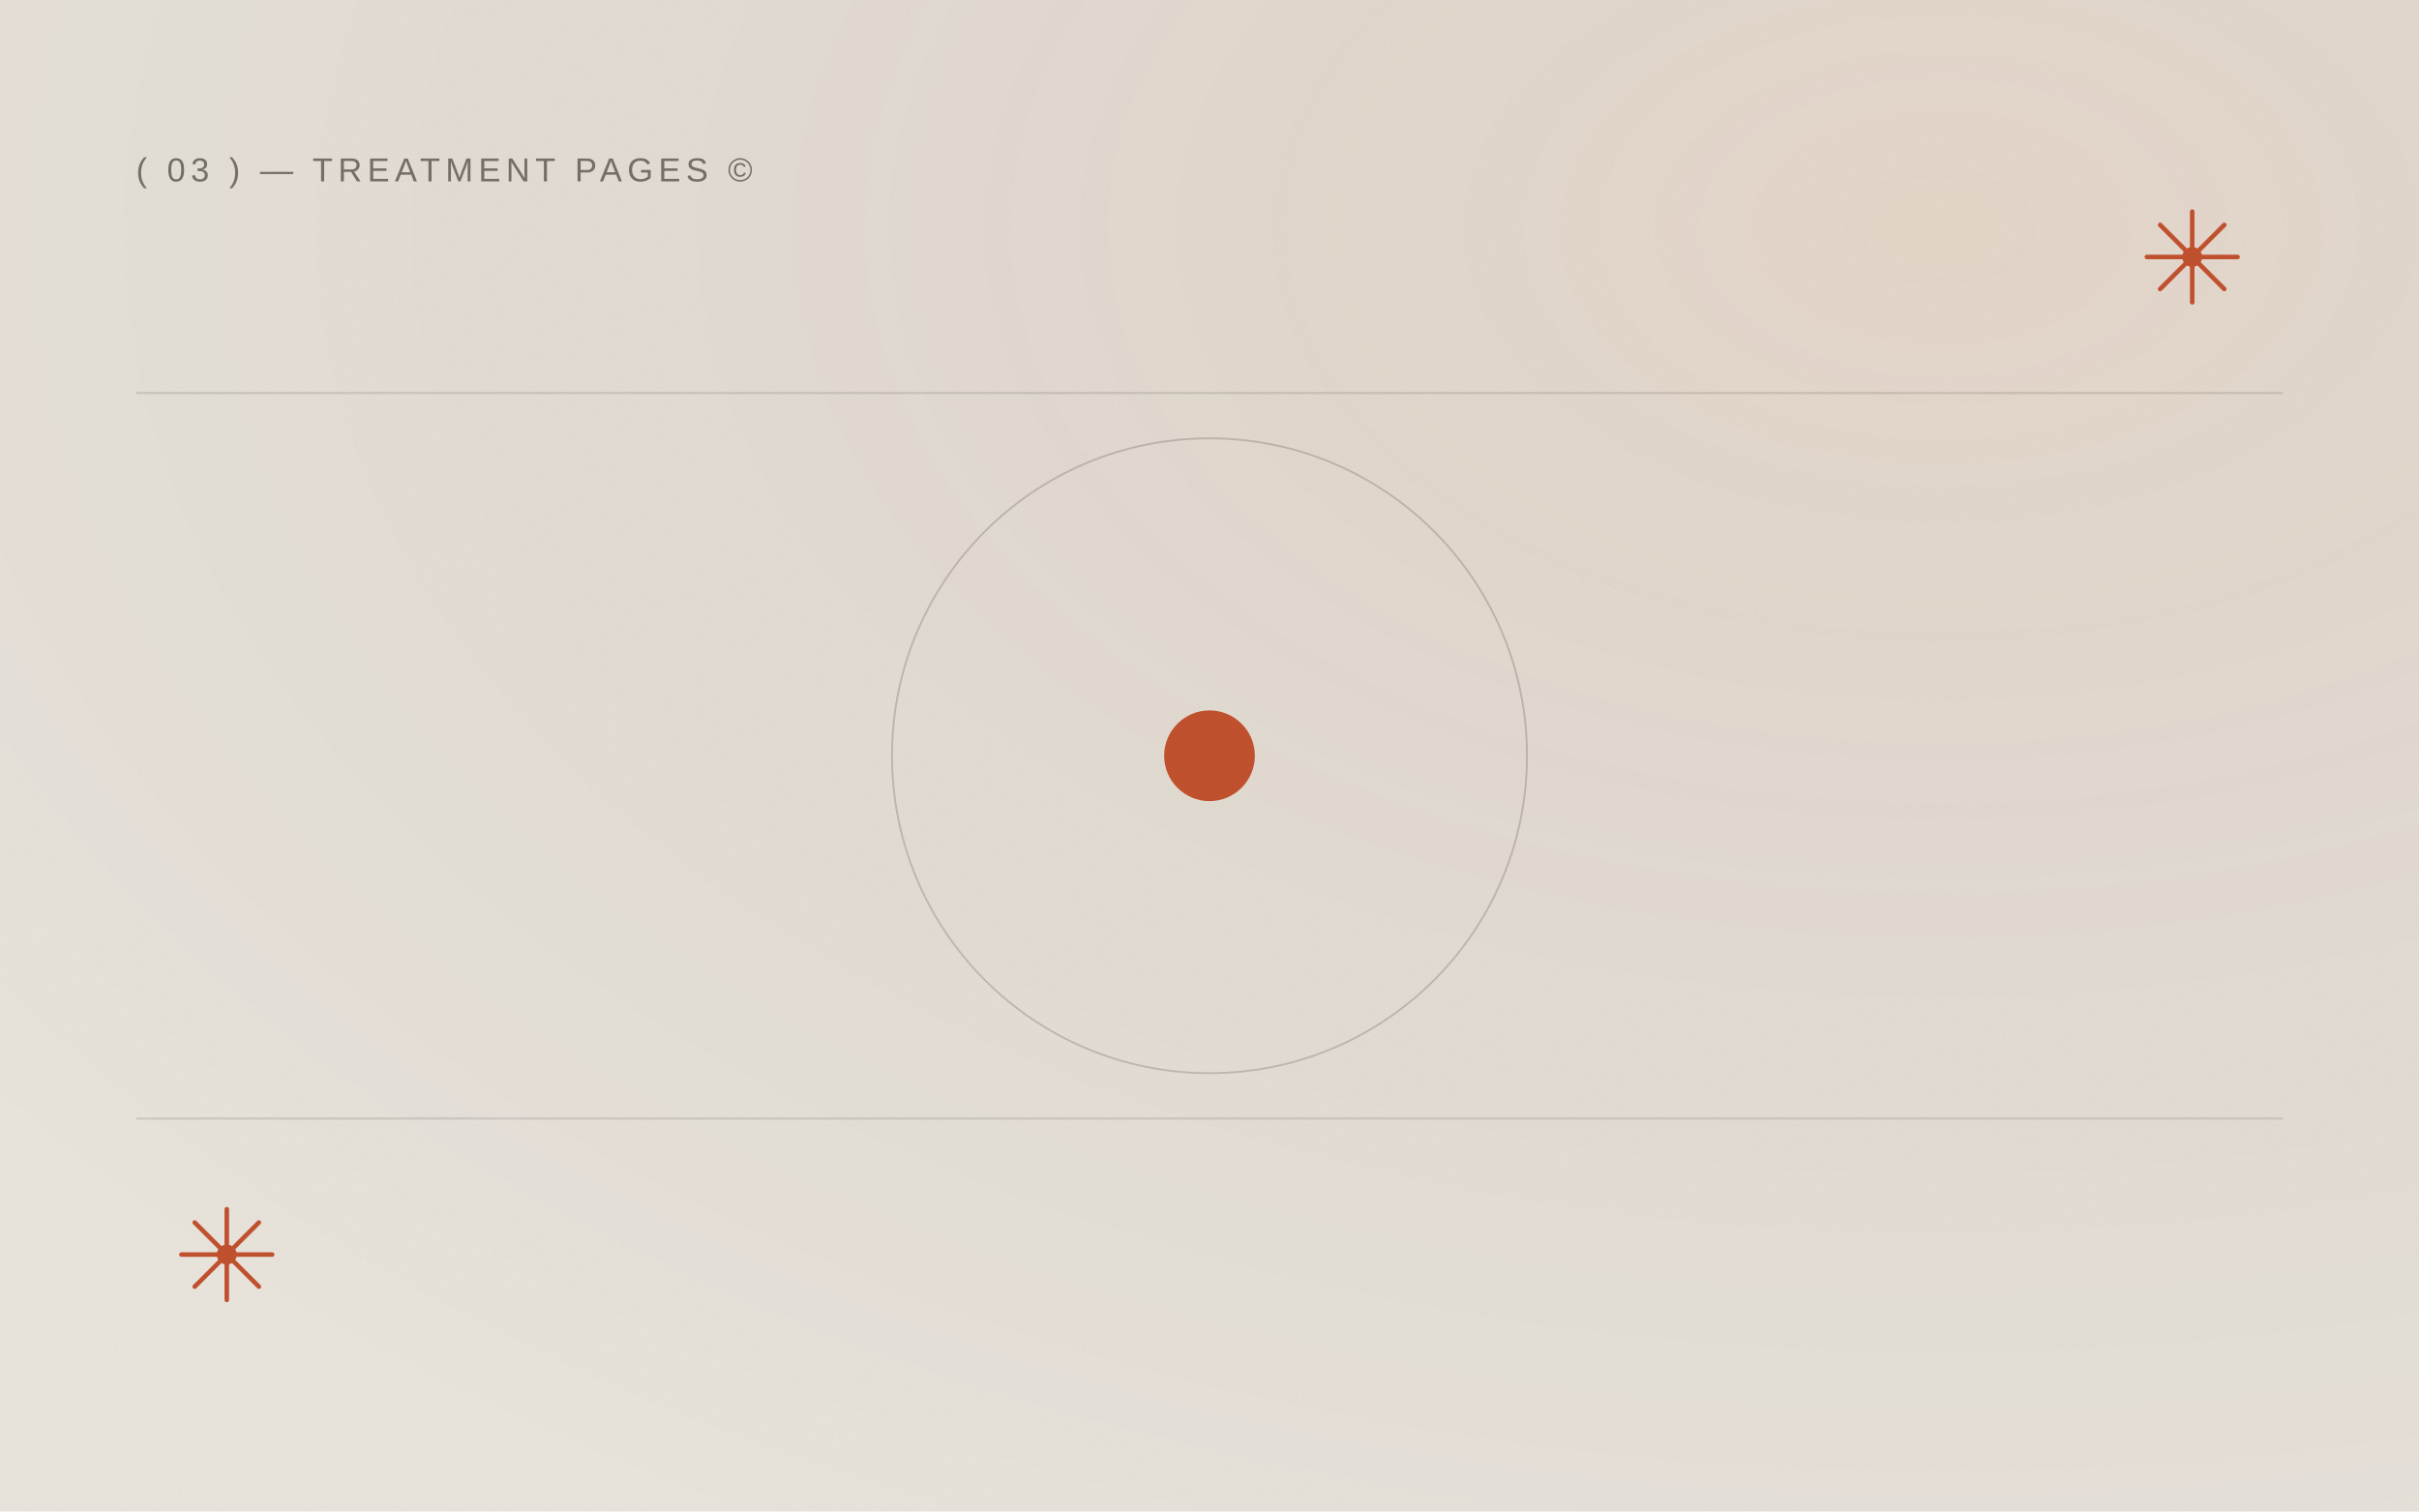
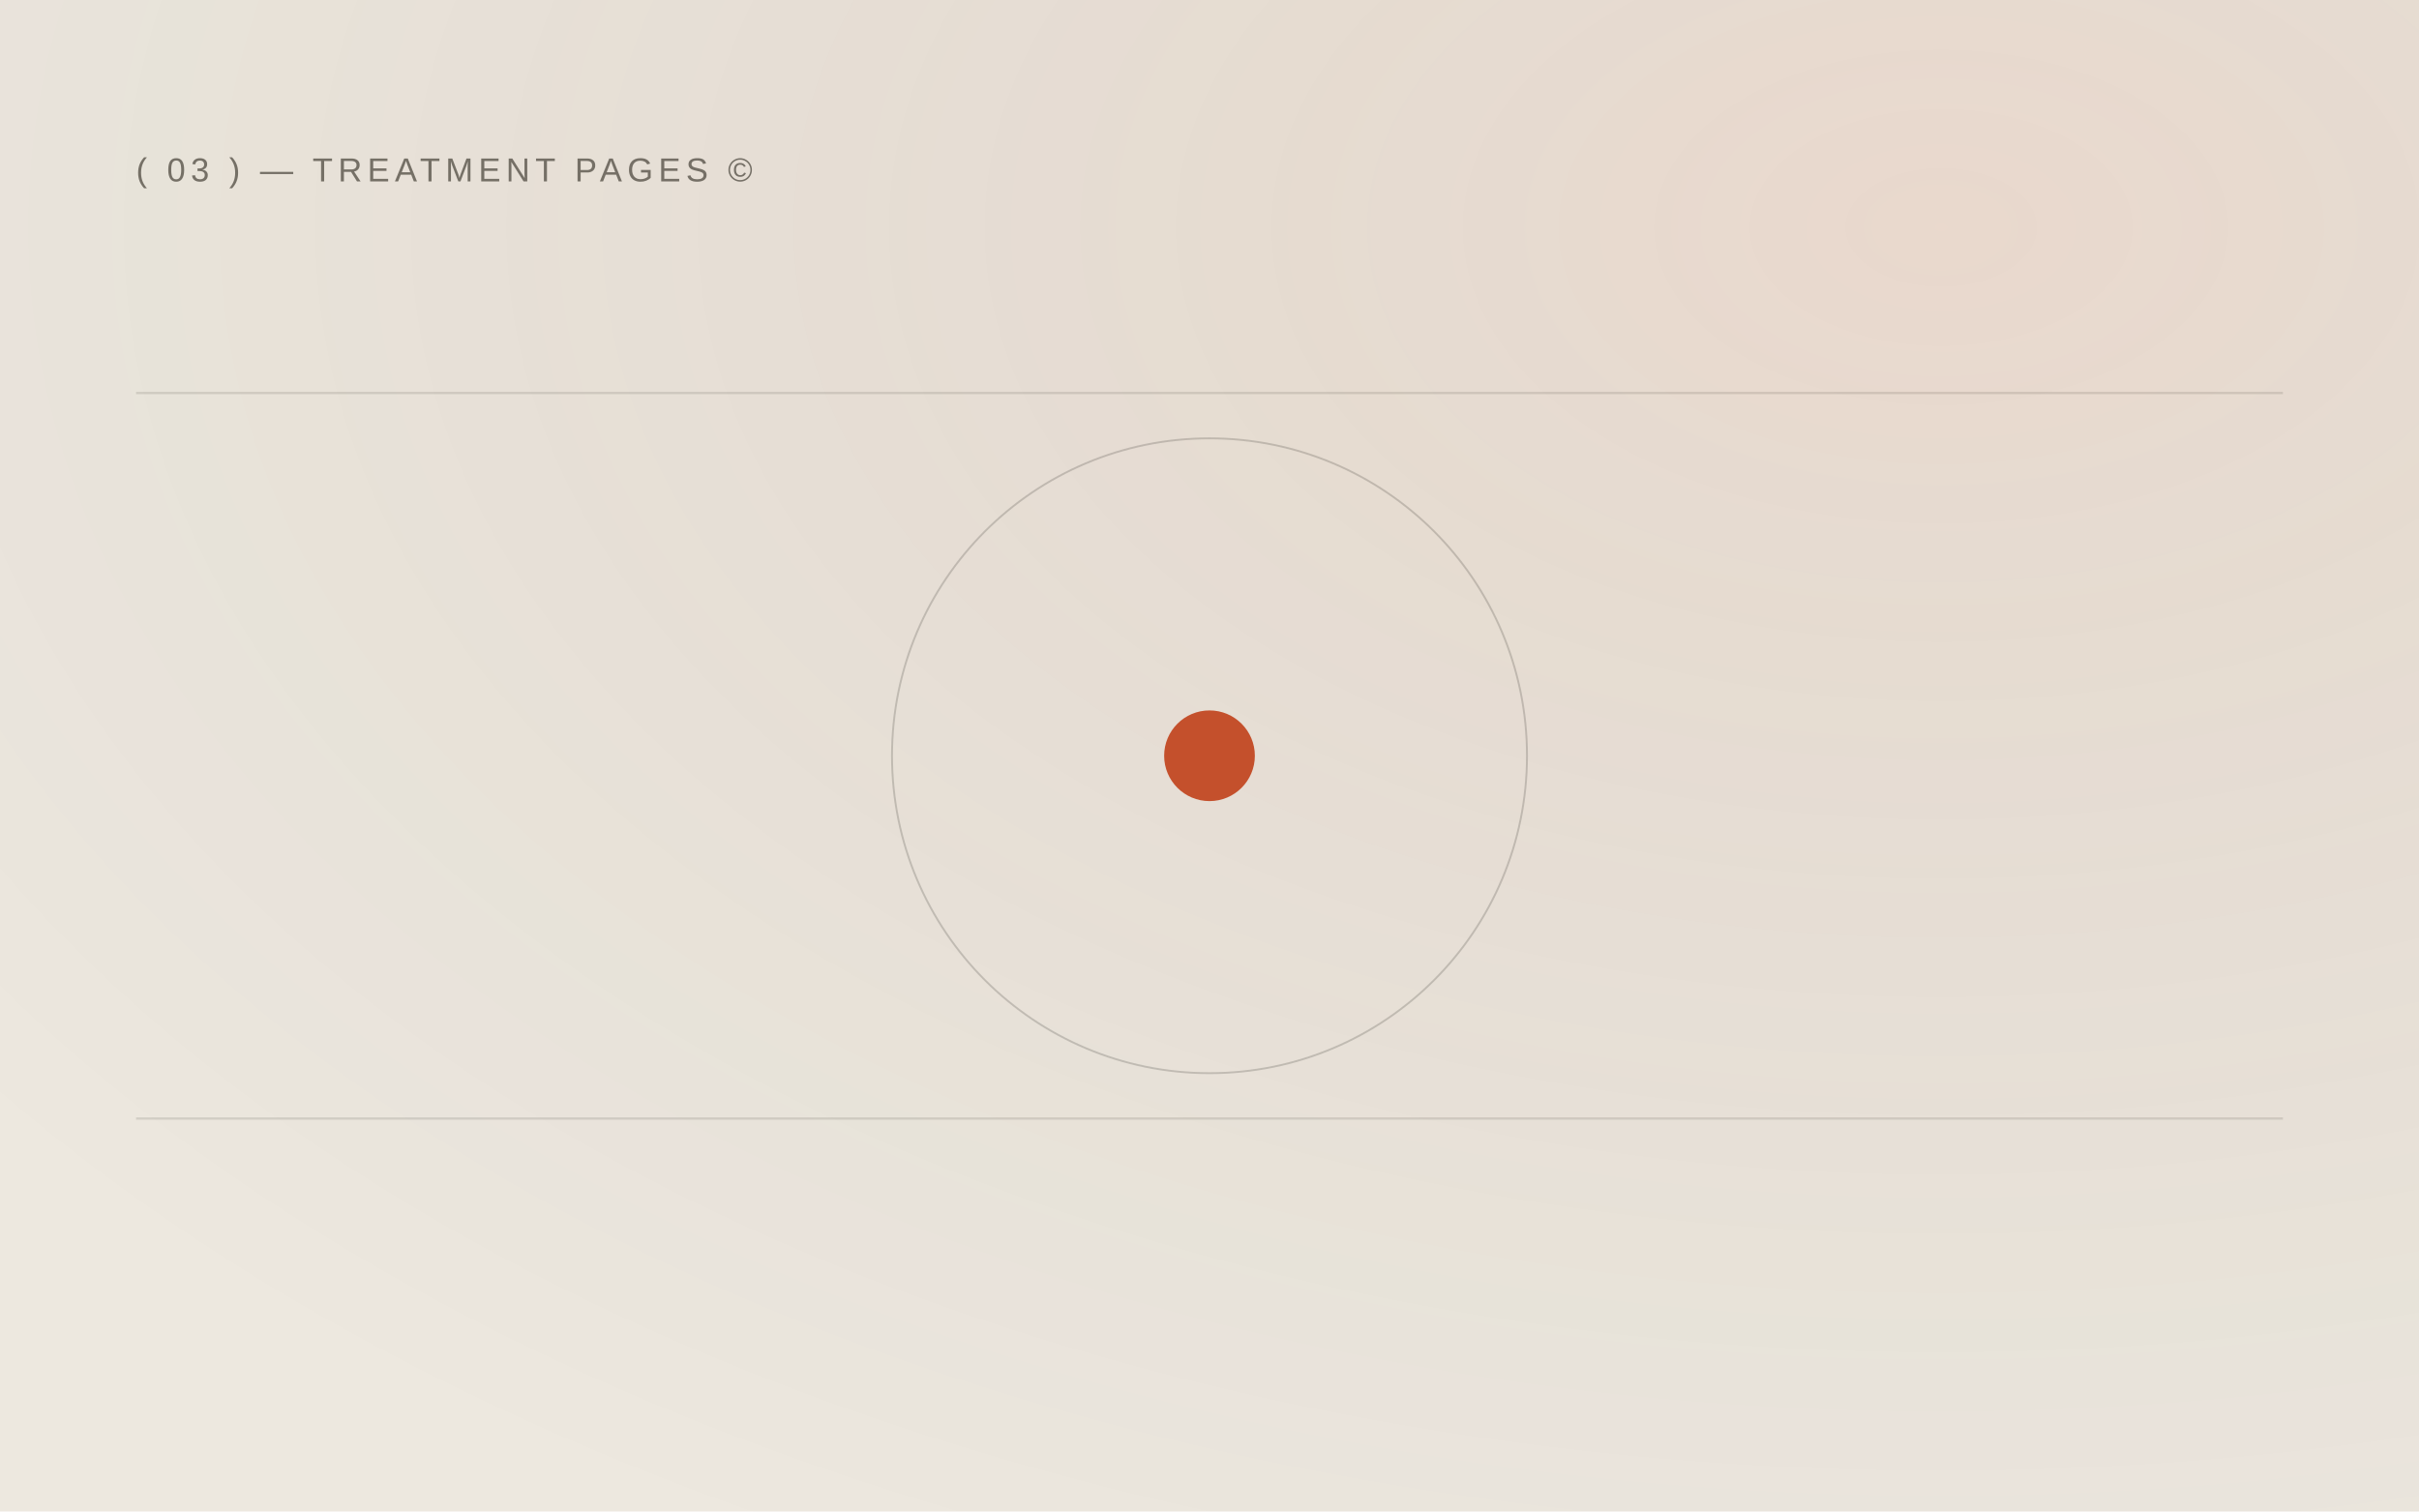
<svg xmlns="http://www.w3.org/2000/svg" width="1600" height="1000" viewBox="0 0 1600 1000">
  <defs>
-     <filter id="g" x="0" y="0" width="100%" height="100%">
-       <feTurbulence type="fractalNoise" baseFrequency="0.8" numOctaves="2" stitchTiles="stitch" />
-       <feColorMatrix type="saturate" values="0" />
-       <feComponentTransfer>
-         <feFuncA type="linear" slope="0.5" />
-       </feComponentTransfer>
-       <feComposite operator="over" in2="SourceGraphic" />
-     </filter>
    <radialGradient id="wash" cx="0.8" cy="0.15" r="1">
      <stop offset="0" stop-color="rgba(196,80,44,0.10)" />
      <stop offset="1" stop-color="rgba(0,0,0,0)" />
    </radialGradient>
  </defs>
  <rect width="1600" height="1000" fill="#EDE8DF" />
  <rect width="1600" height="1000" fill="url(#wash)" />
  <line x1="90" y1="260" x2="1510" y2="260" stroke="rgba(17,17,16,0.12)" stroke-width="1.5" />
  <line x1="90" y1="740" x2="1510" y2="740" stroke="rgba(17,17,16,0.12)" stroke-width="1.5" />
  <circle cx="800" cy="500" r="210" fill="none" stroke="rgba(17,17,16,0.18)" stroke-width="1.25" />
  <circle cx="800" cy="500" r="30" fill="#C4502C" />
-   <g>
-     <line x1="1450" y1="170" x2="1480" y2="170" stroke="#C4502C" stroke-width="3" stroke-linecap="round" />
-     <line x1="1450" y1="170" x2="1471.213" y2="191.213" stroke="#C4502C" stroke-width="3" stroke-linecap="round" />
-     <line x1="1450" y1="170" x2="1450" y2="200" stroke="#C4502C" stroke-width="3" stroke-linecap="round" />
-     <line x1="1450" y1="170" x2="1428.787" y2="191.213" stroke="#C4502C" stroke-width="3" stroke-linecap="round" />
-     <line x1="1450" y1="170" x2="1420" y2="170" stroke="#C4502C" stroke-width="3" stroke-linecap="round" />
-     <line x1="1450" y1="170" x2="1428.787" y2="148.787" stroke="#C4502C" stroke-width="3" stroke-linecap="round" />
-     <line x1="1450" y1="170" x2="1450" y2="140" stroke="#C4502C" stroke-width="3" stroke-linecap="round" />
-     <line x1="1450" y1="170" x2="1471.213" y2="148.787" stroke="#C4502C" stroke-width="3" stroke-linecap="round" />
-     <circle cx="1450" cy="170" r="6.6" fill="#C4502C" />
-   </g>
-   <g>
-     <line x1="150" y1="830" x2="180" y2="830" stroke="#C4502C" stroke-width="3" stroke-linecap="round" />
-     <line x1="150" y1="830" x2="171.213" y2="851.213" stroke="#C4502C" stroke-width="3" stroke-linecap="round" />
-     <line x1="150" y1="830" x2="150" y2="860" stroke="#C4502C" stroke-width="3" stroke-linecap="round" />
-     <line x1="150" y1="830" x2="128.787" y2="851.213" stroke="#C4502C" stroke-width="3" stroke-linecap="round" />
-     <line x1="150" y1="830" x2="120" y2="830" stroke="#C4502C" stroke-width="3" stroke-linecap="round" />
-     <line x1="150" y1="830" x2="128.787" y2="808.787" stroke="#C4502C" stroke-width="3" stroke-linecap="round" />
-     <line x1="150" y1="830" x2="150" y2="800" stroke="#C4502C" stroke-width="3" stroke-linecap="round" />
-     <line x1="150" y1="830" x2="171.213" y2="808.787" stroke="#C4502C" stroke-width="3" stroke-linecap="round" />
-     <circle cx="150" cy="830" r="6.6" fill="#C4502C" />
-   </g>
  <text x="90" y="120" font-family="'Helvetica Neue', Arial, sans-serif" font-size="22" letter-spacing="3.5" fill="rgba(112,106,97,0.95)">( 03 ) — TREATMENT PAGES ©</text>
-   <rect width="1600" height="1000" filter="url(#g)" opacity="0.05" />
</svg>
